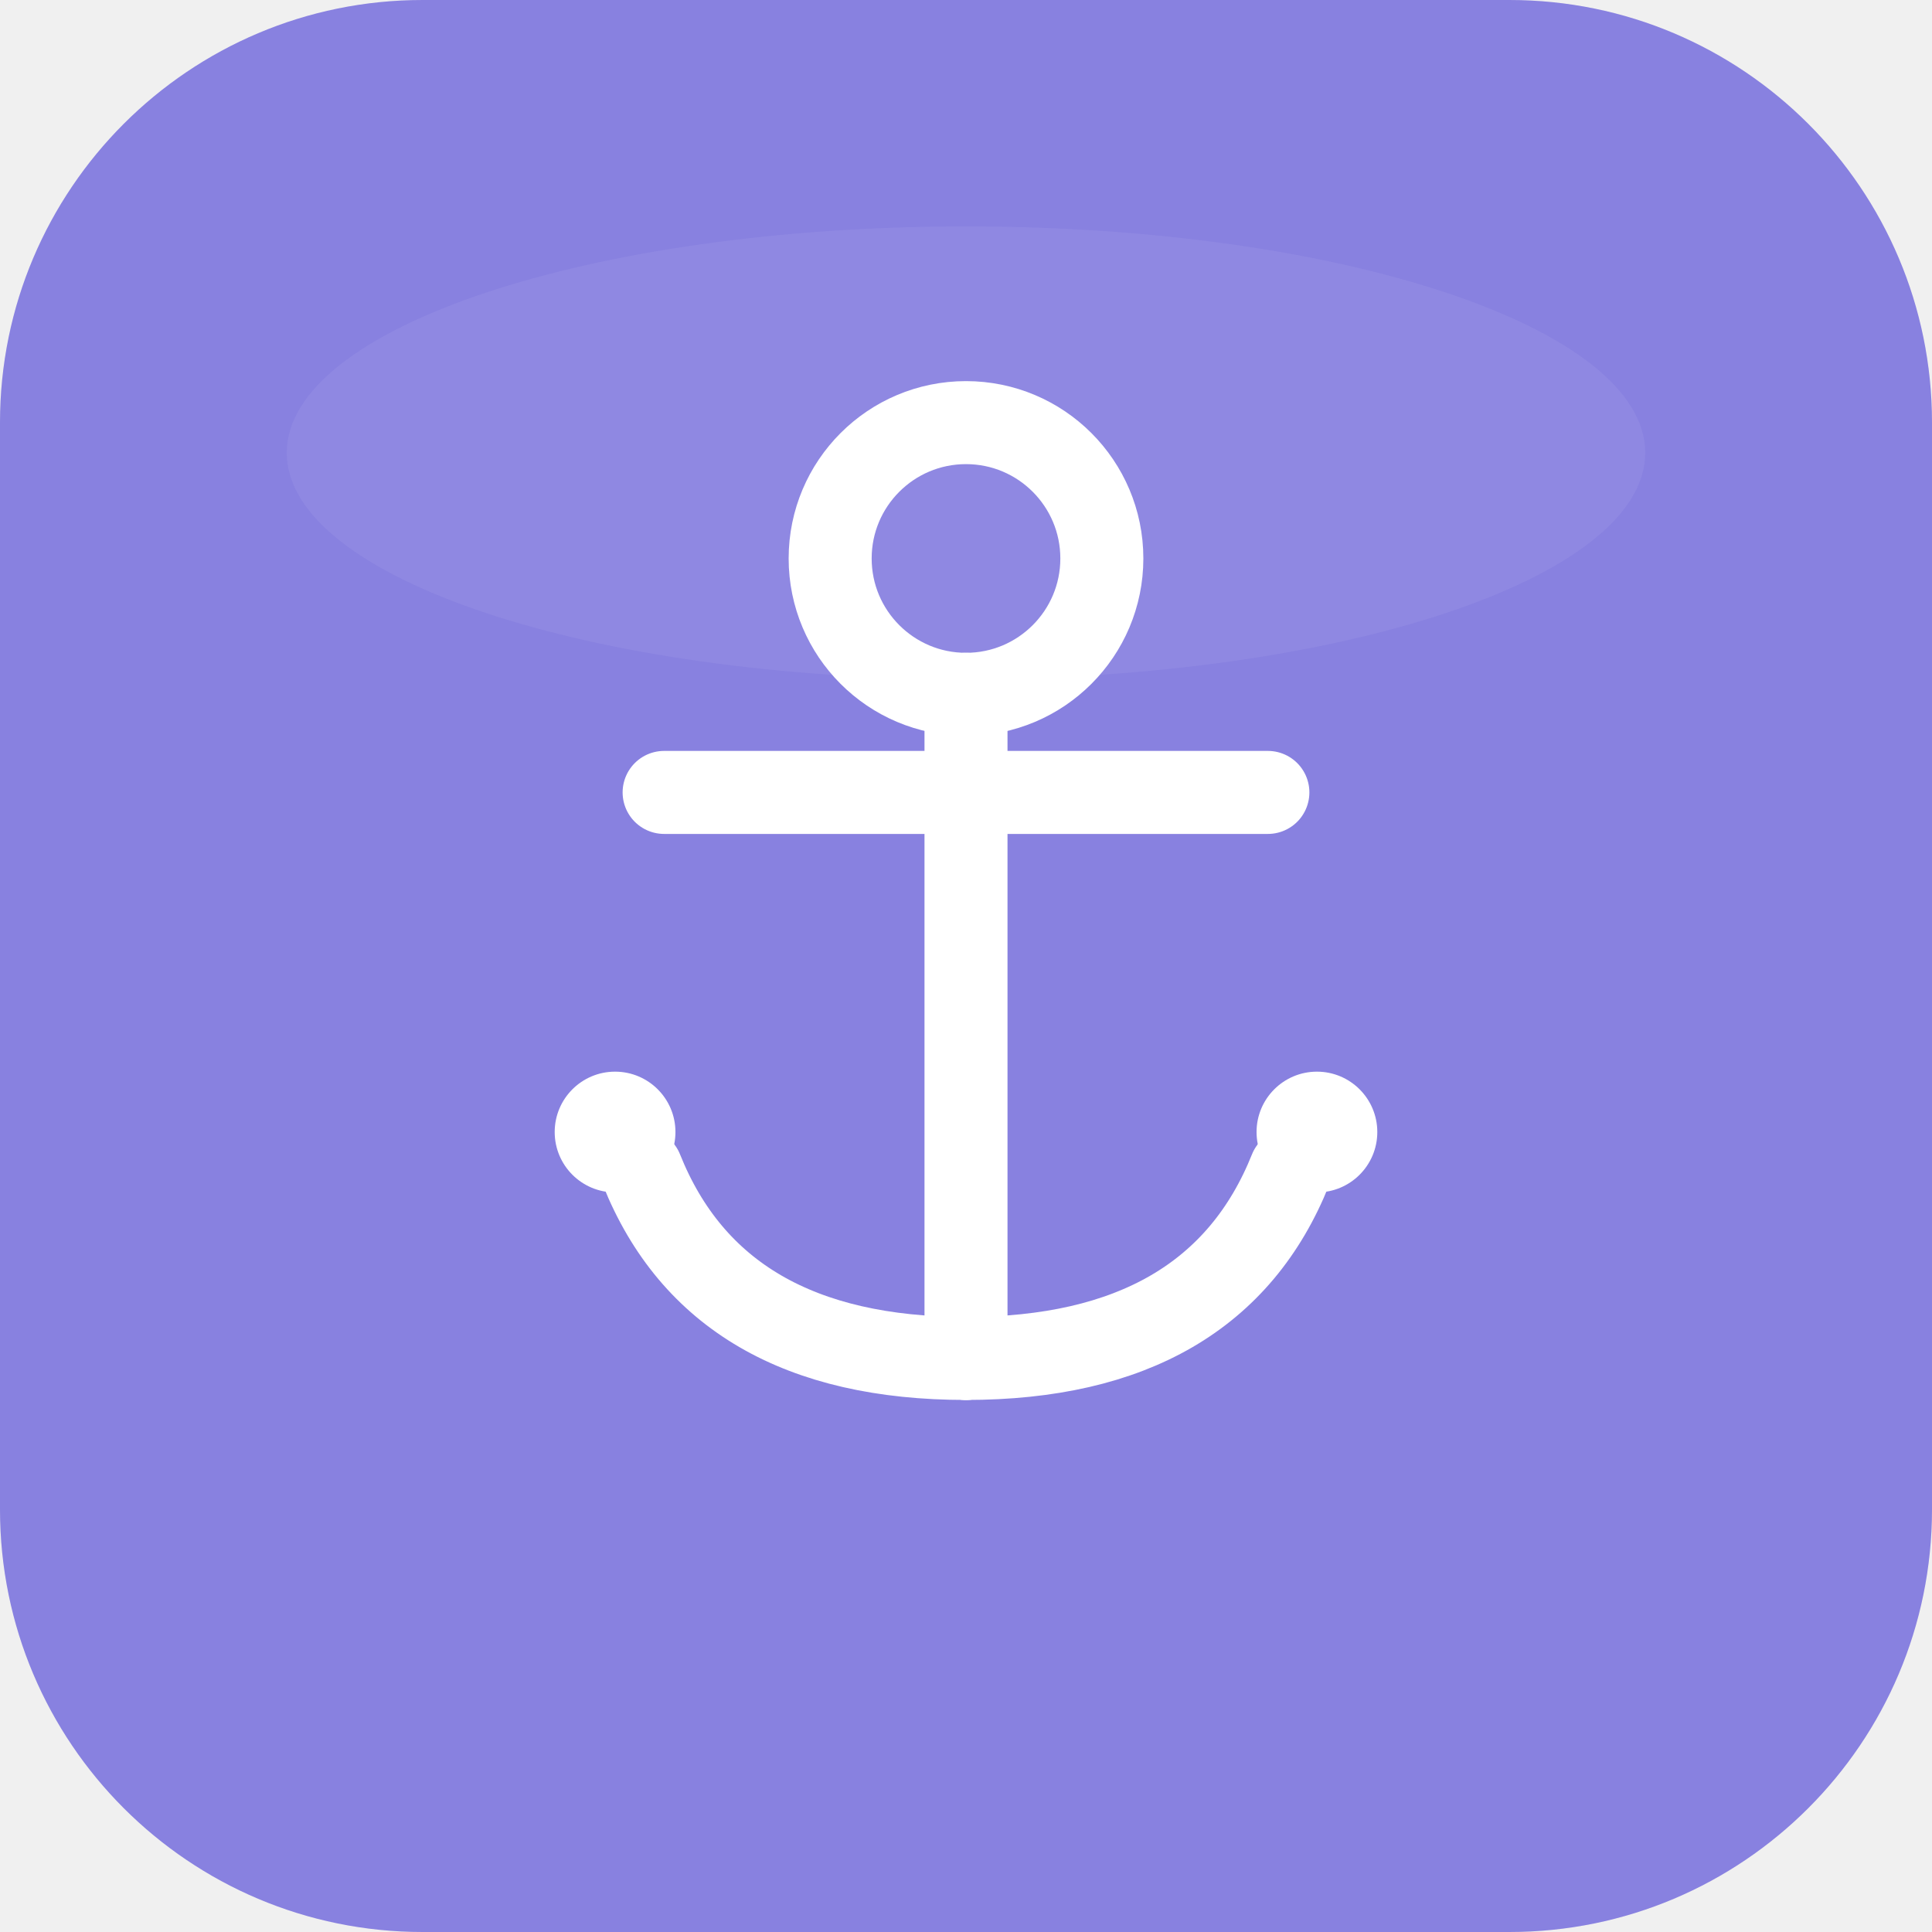
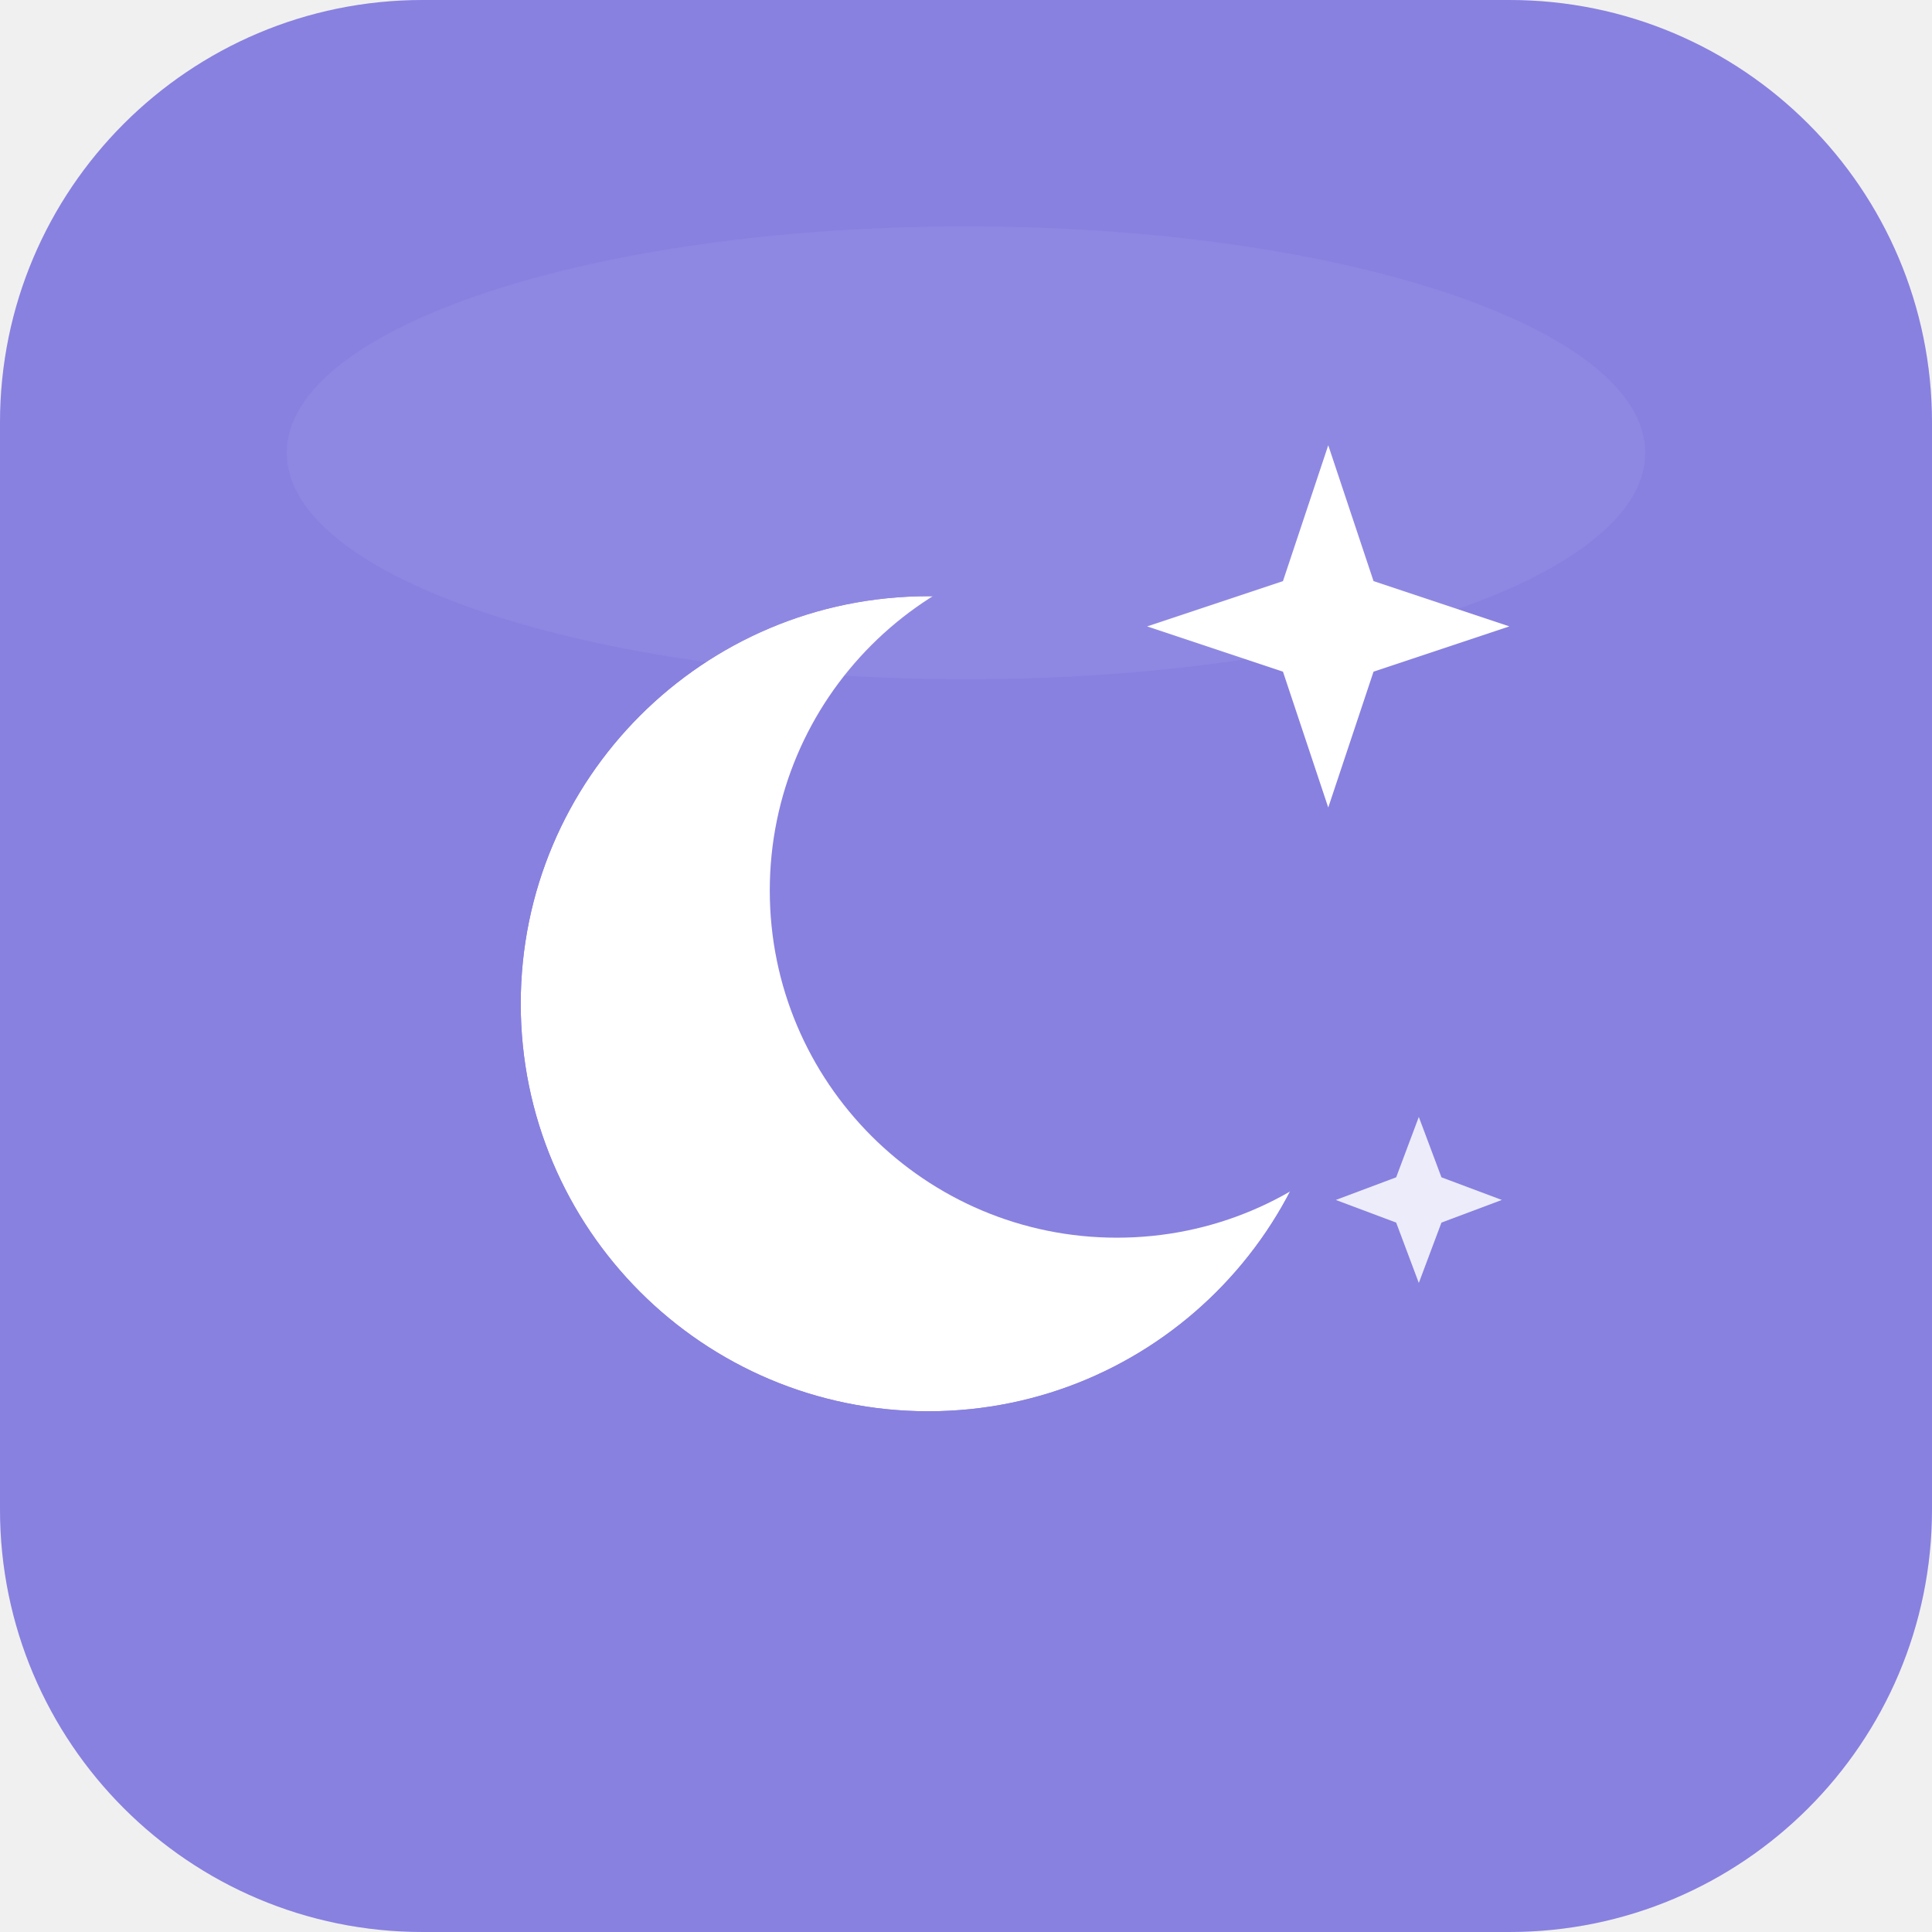
<svg xmlns="http://www.w3.org/2000/svg" viewBox="0 0 512 512">
  <rect width="512" height="512" rx="112" fill="#7F77DD" />
  <rect width="512" height="512" rx="112" fill="#EEEDFE" opacity="0.08" />
-   <circle cx="256" cy="148" r="36" fill="none" stroke="#fff" stroke-width="22" />
-   <line x1="256" y1="184" x2="256" y2="360" stroke="#fff" stroke-width="22" stroke-linecap="round" />
-   <line x1="176" y1="210" x2="336" y2="210" stroke="#fff" stroke-width="22" stroke-linecap="round" />
-   <path d="M256 360 Q190 360 170 310" fill="none" stroke="#fff" stroke-width="22" stroke-linecap="round" />
-   <path d="M256 360 Q322 360 342 310" fill="none" stroke="#fff" stroke-width="22" stroke-linecap="round" />
-   <circle cx="163" cy="300" r="16" fill="#fff" />
-   <circle cx="349" cy="300" r="16" fill="#fff" />
+   <mask id="moonMask">
+     <rect width="512" height="512" fill="black" />
+     <circle cx="246" cy="266" r="108" fill="white" />
+     <circle cx="296" cy="236" r="92" fill="black" />
+   </mask>
+   <circle cx="246" cy="266" r="108" fill="#fff" mask="url(#moonMask)" />
+   <path d="M 352 118            L 364 154            L 400 166            L 364 178            L 352 214            L 340 178            L 304 166            L 340 154            Z" fill="#fff" />
+   <path d="M 376 296            L 382 312            L 398 318            L 382 324            L 376 340            L 370 324            L 354 318            L 370 312            Z" fill="#fff" opacity="0.85" />
  <ellipse cx="256" cy="120" rx="180" ry="60" fill="#fff" opacity="0.06" />
</svg>
